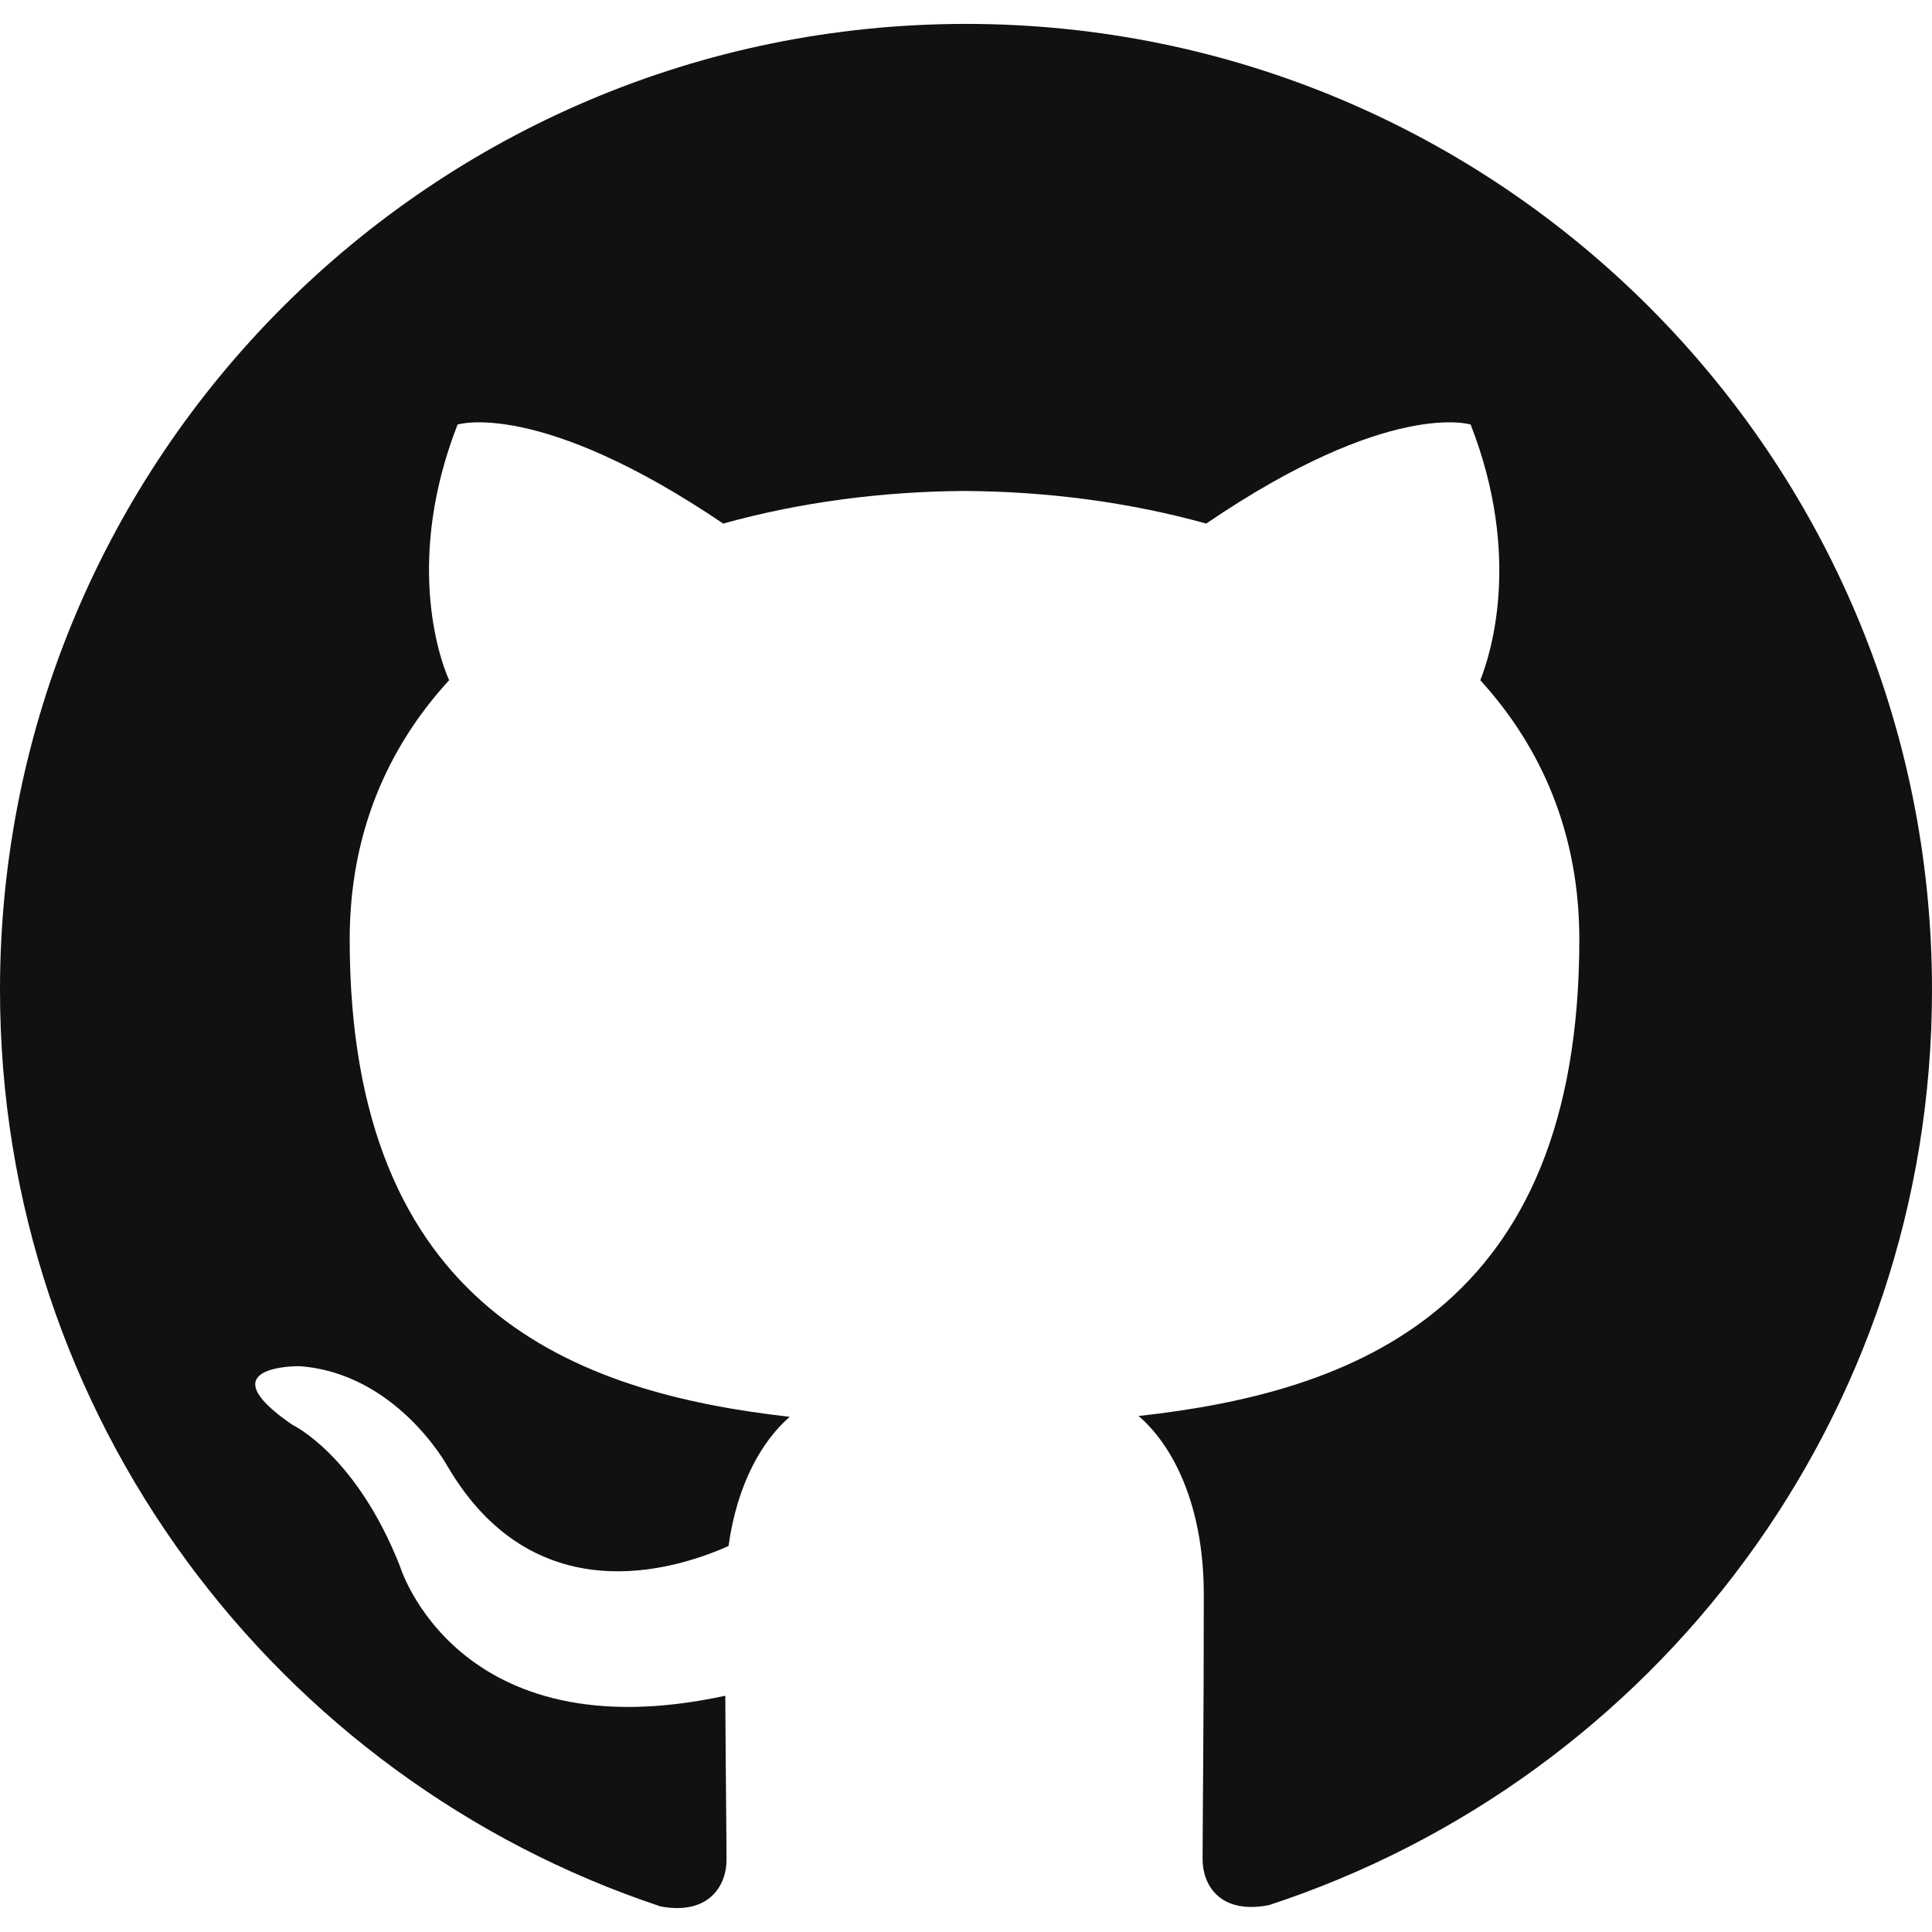
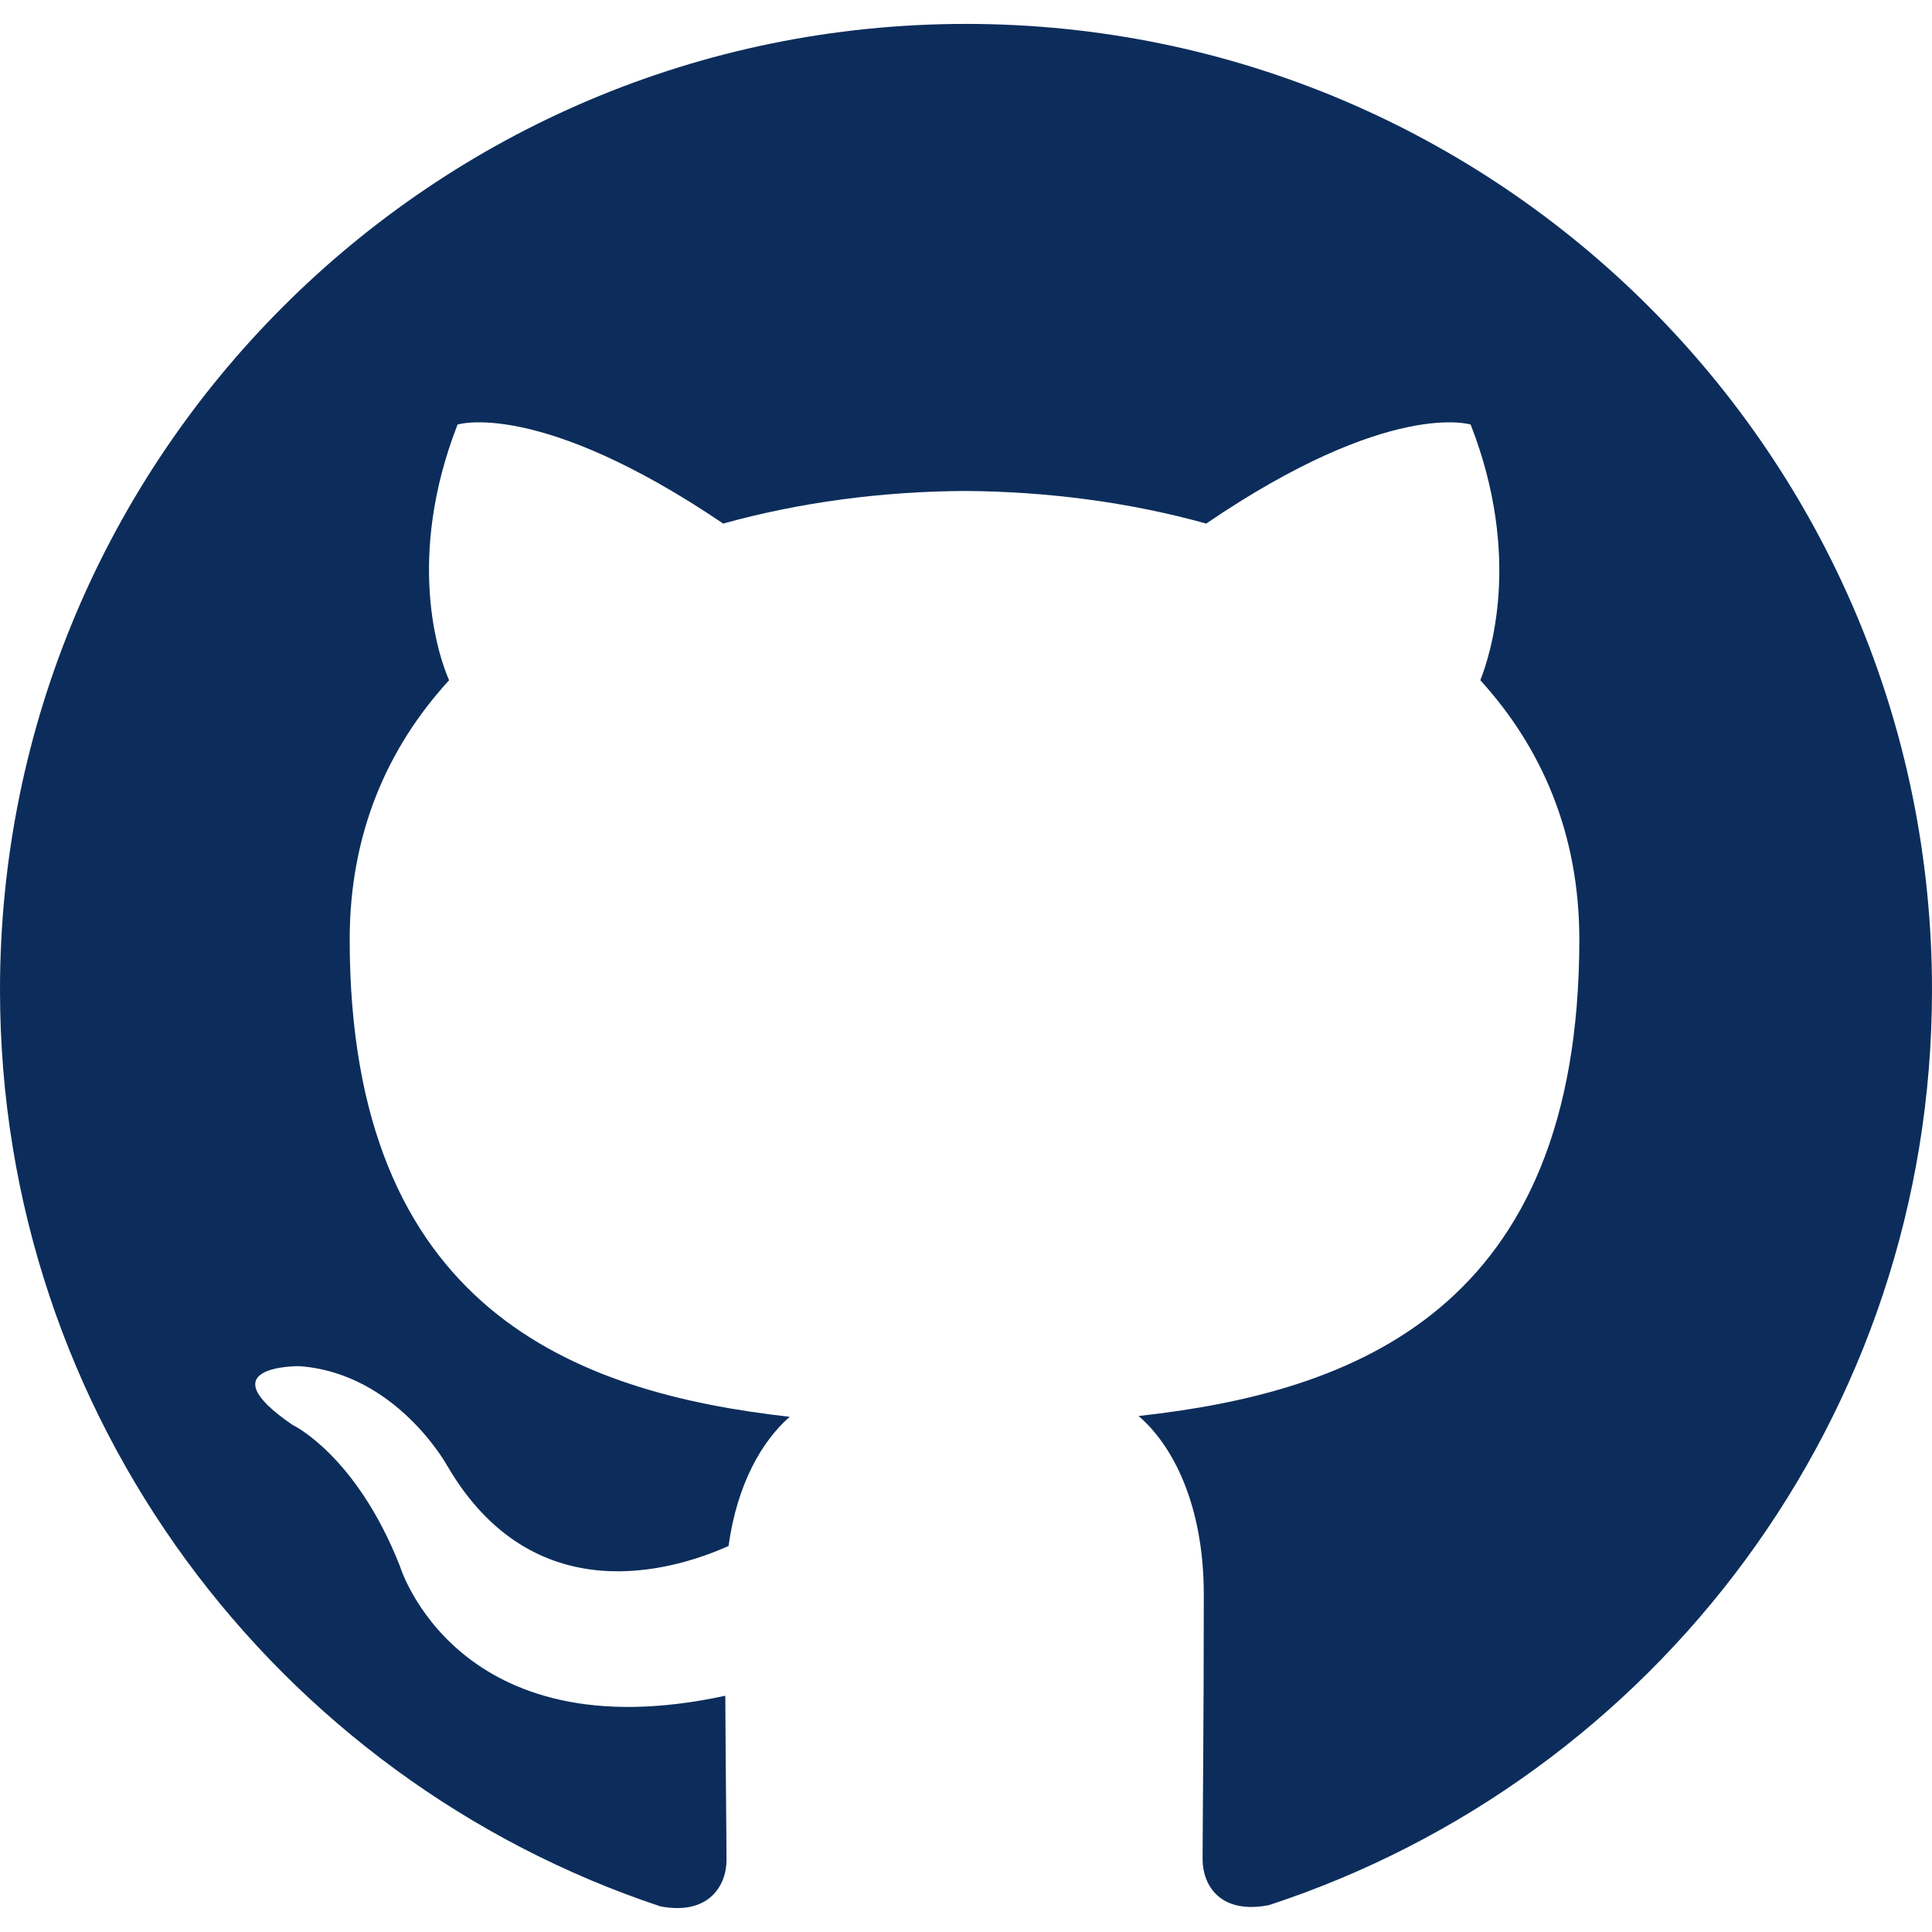
<svg xmlns="http://www.w3.org/2000/svg" role="img" viewBox="0 0 24 24">
-   <path style="fill:#111111;" d="M12 .297c-6.63 0-12 5.373-12 12 0 5.303 3.438 9.8 8.205 11.385.6.113.82-.258.82-.577 0-.285-.01-1.04-.015-2.04-3.338.724-4.042-1.61-4.042-1.61C4.422 18.07 3.633 17.7 3.633 17.7c-1.087-.744.084-.729.084-.729 1.205.084 1.838 1.236 1.838 1.236 1.07 1.835 2.809 1.305 3.495.998.108-.776.417-1.305.76-1.605-2.665-.3-5.466-1.332-5.466-5.93 0-1.31.465-2.38 1.235-3.22-.135-.303-.54-1.523.105-3.176 0 0 1.005-.322 3.3 1.23.96-.267 1.98-.399 3-.405 1.02.006 2.04.138 3 .405 2.28-1.552 3.285-1.23 3.285-1.23.645 1.653.24 2.873.12 3.176.765.84 1.23 1.91 1.23 3.22 0 4.61-2.805 5.625-5.475 5.92.42.36.81 1.096.81 2.22 0 1.606-.015 2.896-.015 3.286 0 .315.21.69.825.57C20.565 22.092 24 17.592 24 12.297c0-6.627-5.373-12-12-12" />
+   <path style="fill:#0C2D5B;" d="M12 .297c-6.63 0-12 5.373-12 12 0 5.303 3.438 9.8 8.205 11.385.6.113.82-.258.82-.577 0-.285-.01-1.04-.015-2.04-3.338.724-4.042-1.61-4.042-1.61C4.422 18.07 3.633 17.7 3.633 17.7c-1.087-.744.084-.729.084-.729 1.205.084 1.838 1.236 1.838 1.236 1.07 1.835 2.809 1.305 3.495.998.108-.776.417-1.305.76-1.605-2.665-.3-5.466-1.332-5.466-5.93 0-1.31.465-2.38 1.235-3.22-.135-.303-.54-1.523.105-3.176 0 0 1.005-.322 3.3 1.23.96-.267 1.98-.399 3-.405 1.02.006 2.04.138 3 .405 2.28-1.552 3.285-1.23 3.285-1.23.645 1.653.24 2.873.12 3.176.765.84 1.23 1.91 1.23 3.22 0 4.61-2.805 5.625-5.475 5.92.42.36.81 1.096.81 2.22 0 1.606-.015 2.896-.015 3.286 0 .315.21.69.825.57C20.565 22.092 24 17.592 24 12.297c0-6.627-5.373-12-12-12" />
</svg>
